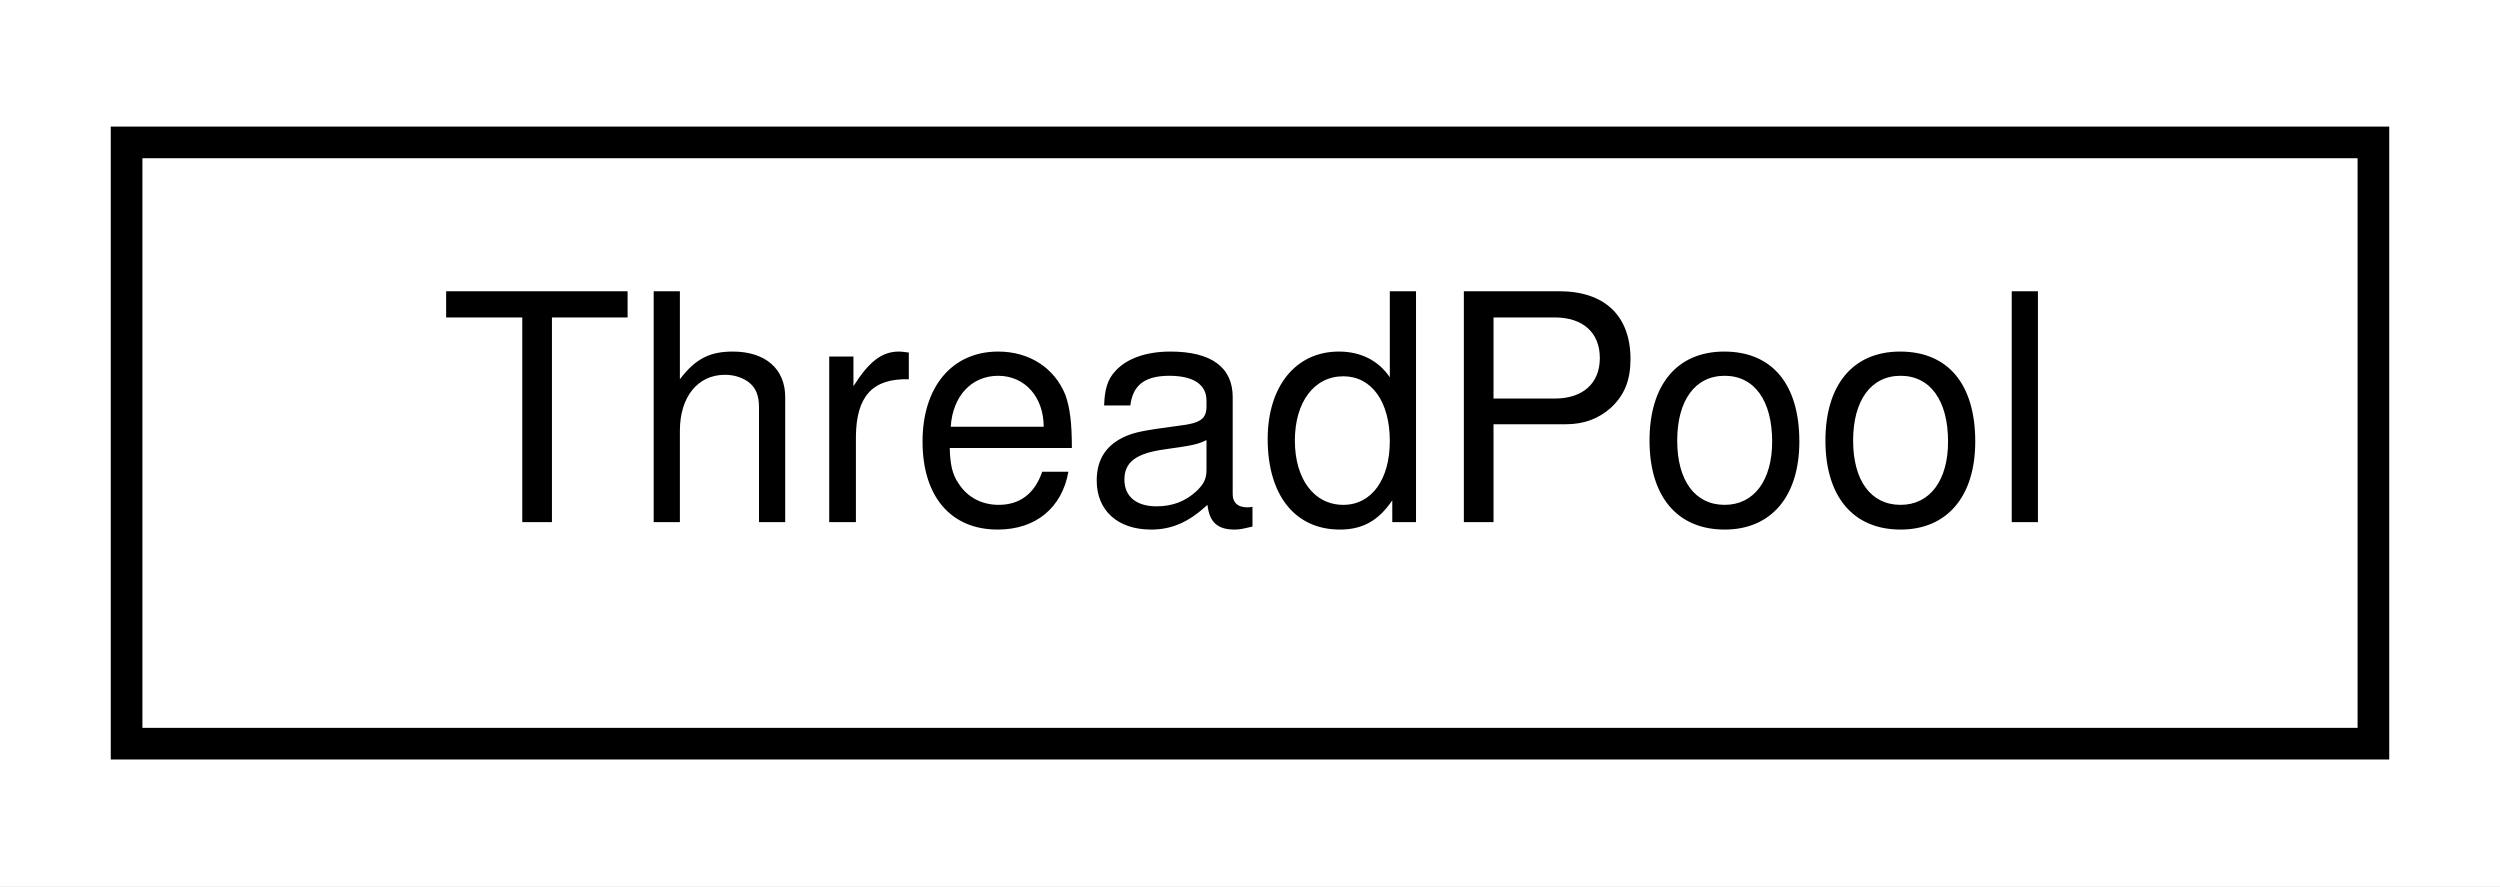
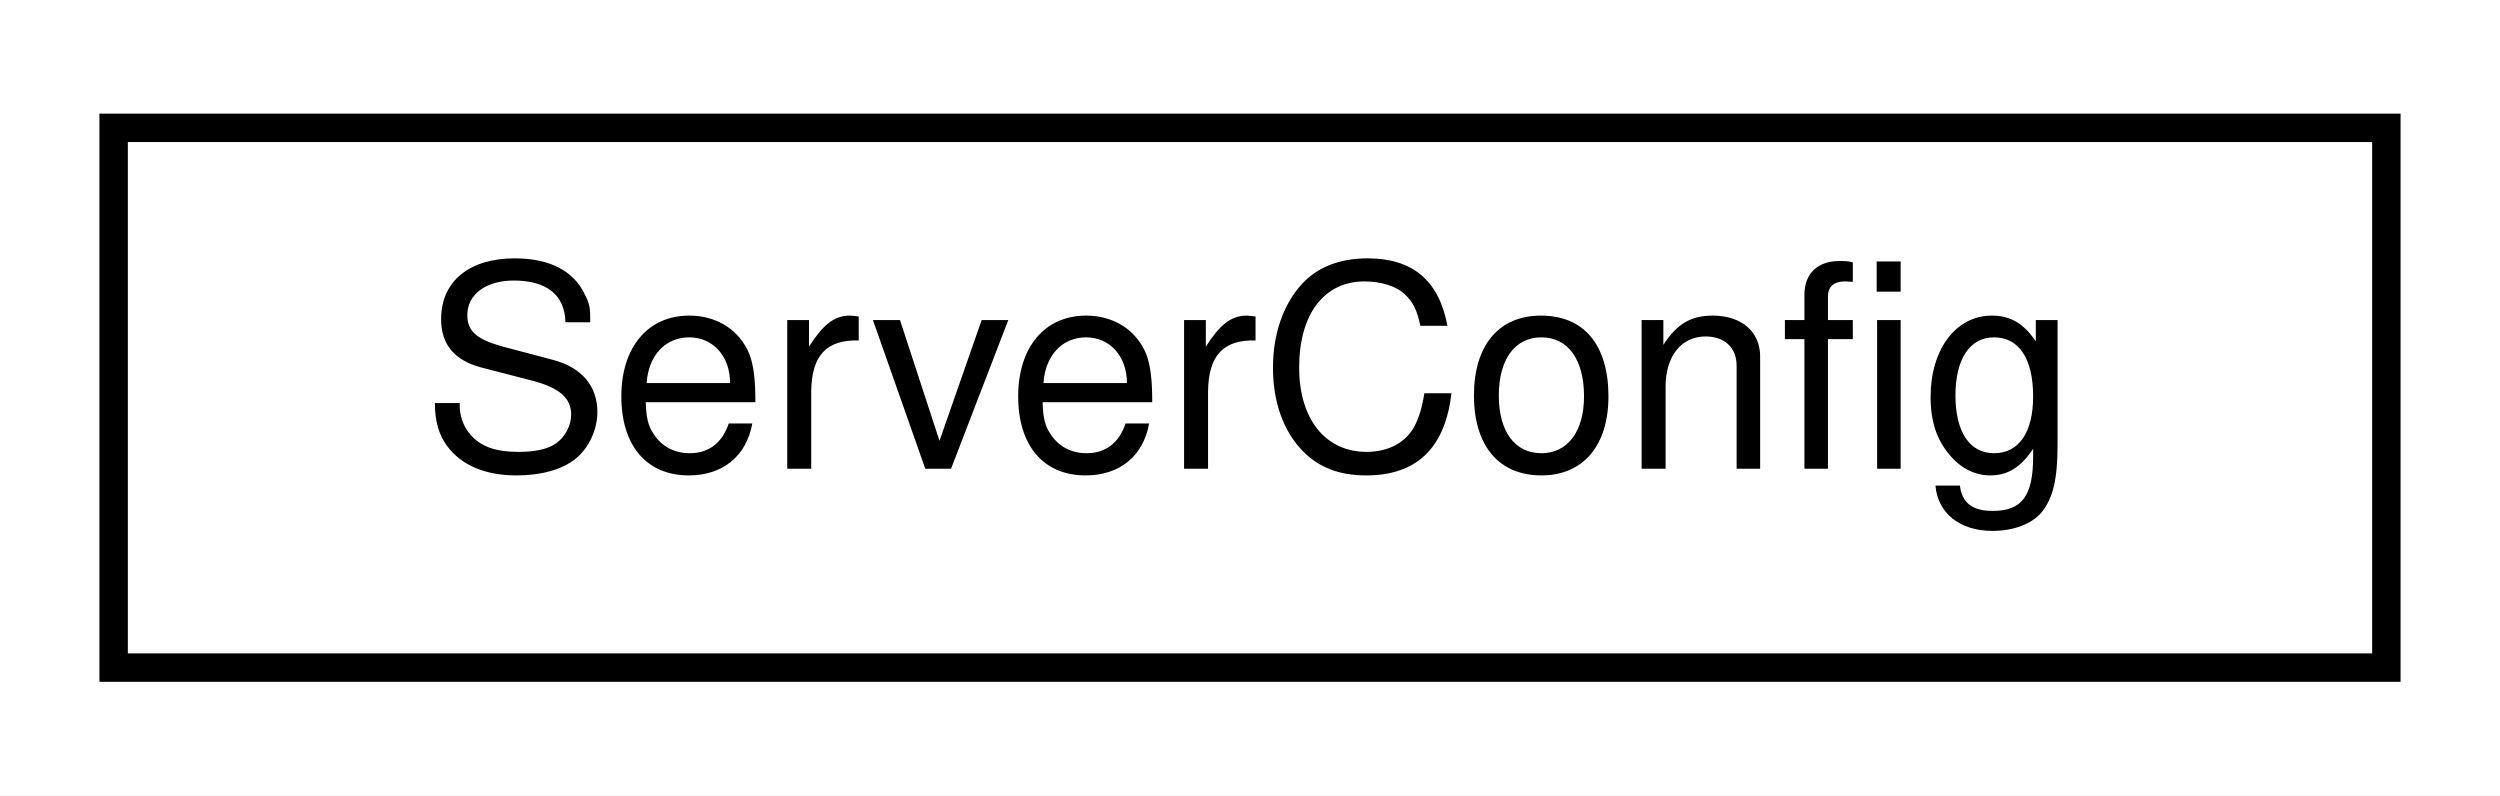
- <svg xmlns="http://www.w3.org/2000/svg" xmlns:xlink="http://www.w3.org/1999/xlink" width="79pt" height="28pt" viewBox="0.00 0.00 79.00 28.00">
+ <svg xmlns="http://www.w3.org/2000/svg" xmlns:xlink="http://www.w3.org/1999/xlink" width="88pt" height="28pt" viewBox="0.00 0.00 88.00 28.00">
  <g id="graph0" class="graph" transform="scale(1 1) rotate(0) translate(4 24)">
-     <polygon fill="white" stroke="transparent" points="-4,4 -4,-24 75,-24 75,4 -4,4" />
+     <polygon fill="white" stroke="transparent" points="-4,4 -4,-24 84,-24 84,4 -4,4" />
    <g id="node1" class="node">
      <g id="a_node1">
-         <a xlink:href="classThreadPool.html" target="_top" xlink:title="Provides a fixed-size pool of threads for executing background tasks.">
-           <polygon fill="white" stroke="black" points="0,-0.5 0,-19.5 71,-19.5 71,-0.5 0,-0.5" />
-           <text text-anchor="middle" x="35.5" y="-7.5" font-family="Helvetica,sans-Serif" font-size="10.00">ThreadPool</text>
+         <a xlink:href="structServerConfig.html" target="_top" xlink:title="Holds constant configuration for the HTTP server.">
+           <polygon fill="white" stroke="black" points="0,-0.5 0,-19.5 80,-19.5 80,-0.5 0,-0.5" />
+           <text text-anchor="middle" x="40" y="-7.5" font-family="Helvetica,sans-Serif" font-size="10.00">ServerConfig</text>
        </a>
      </g>
    </g>
  </g>
</svg>
